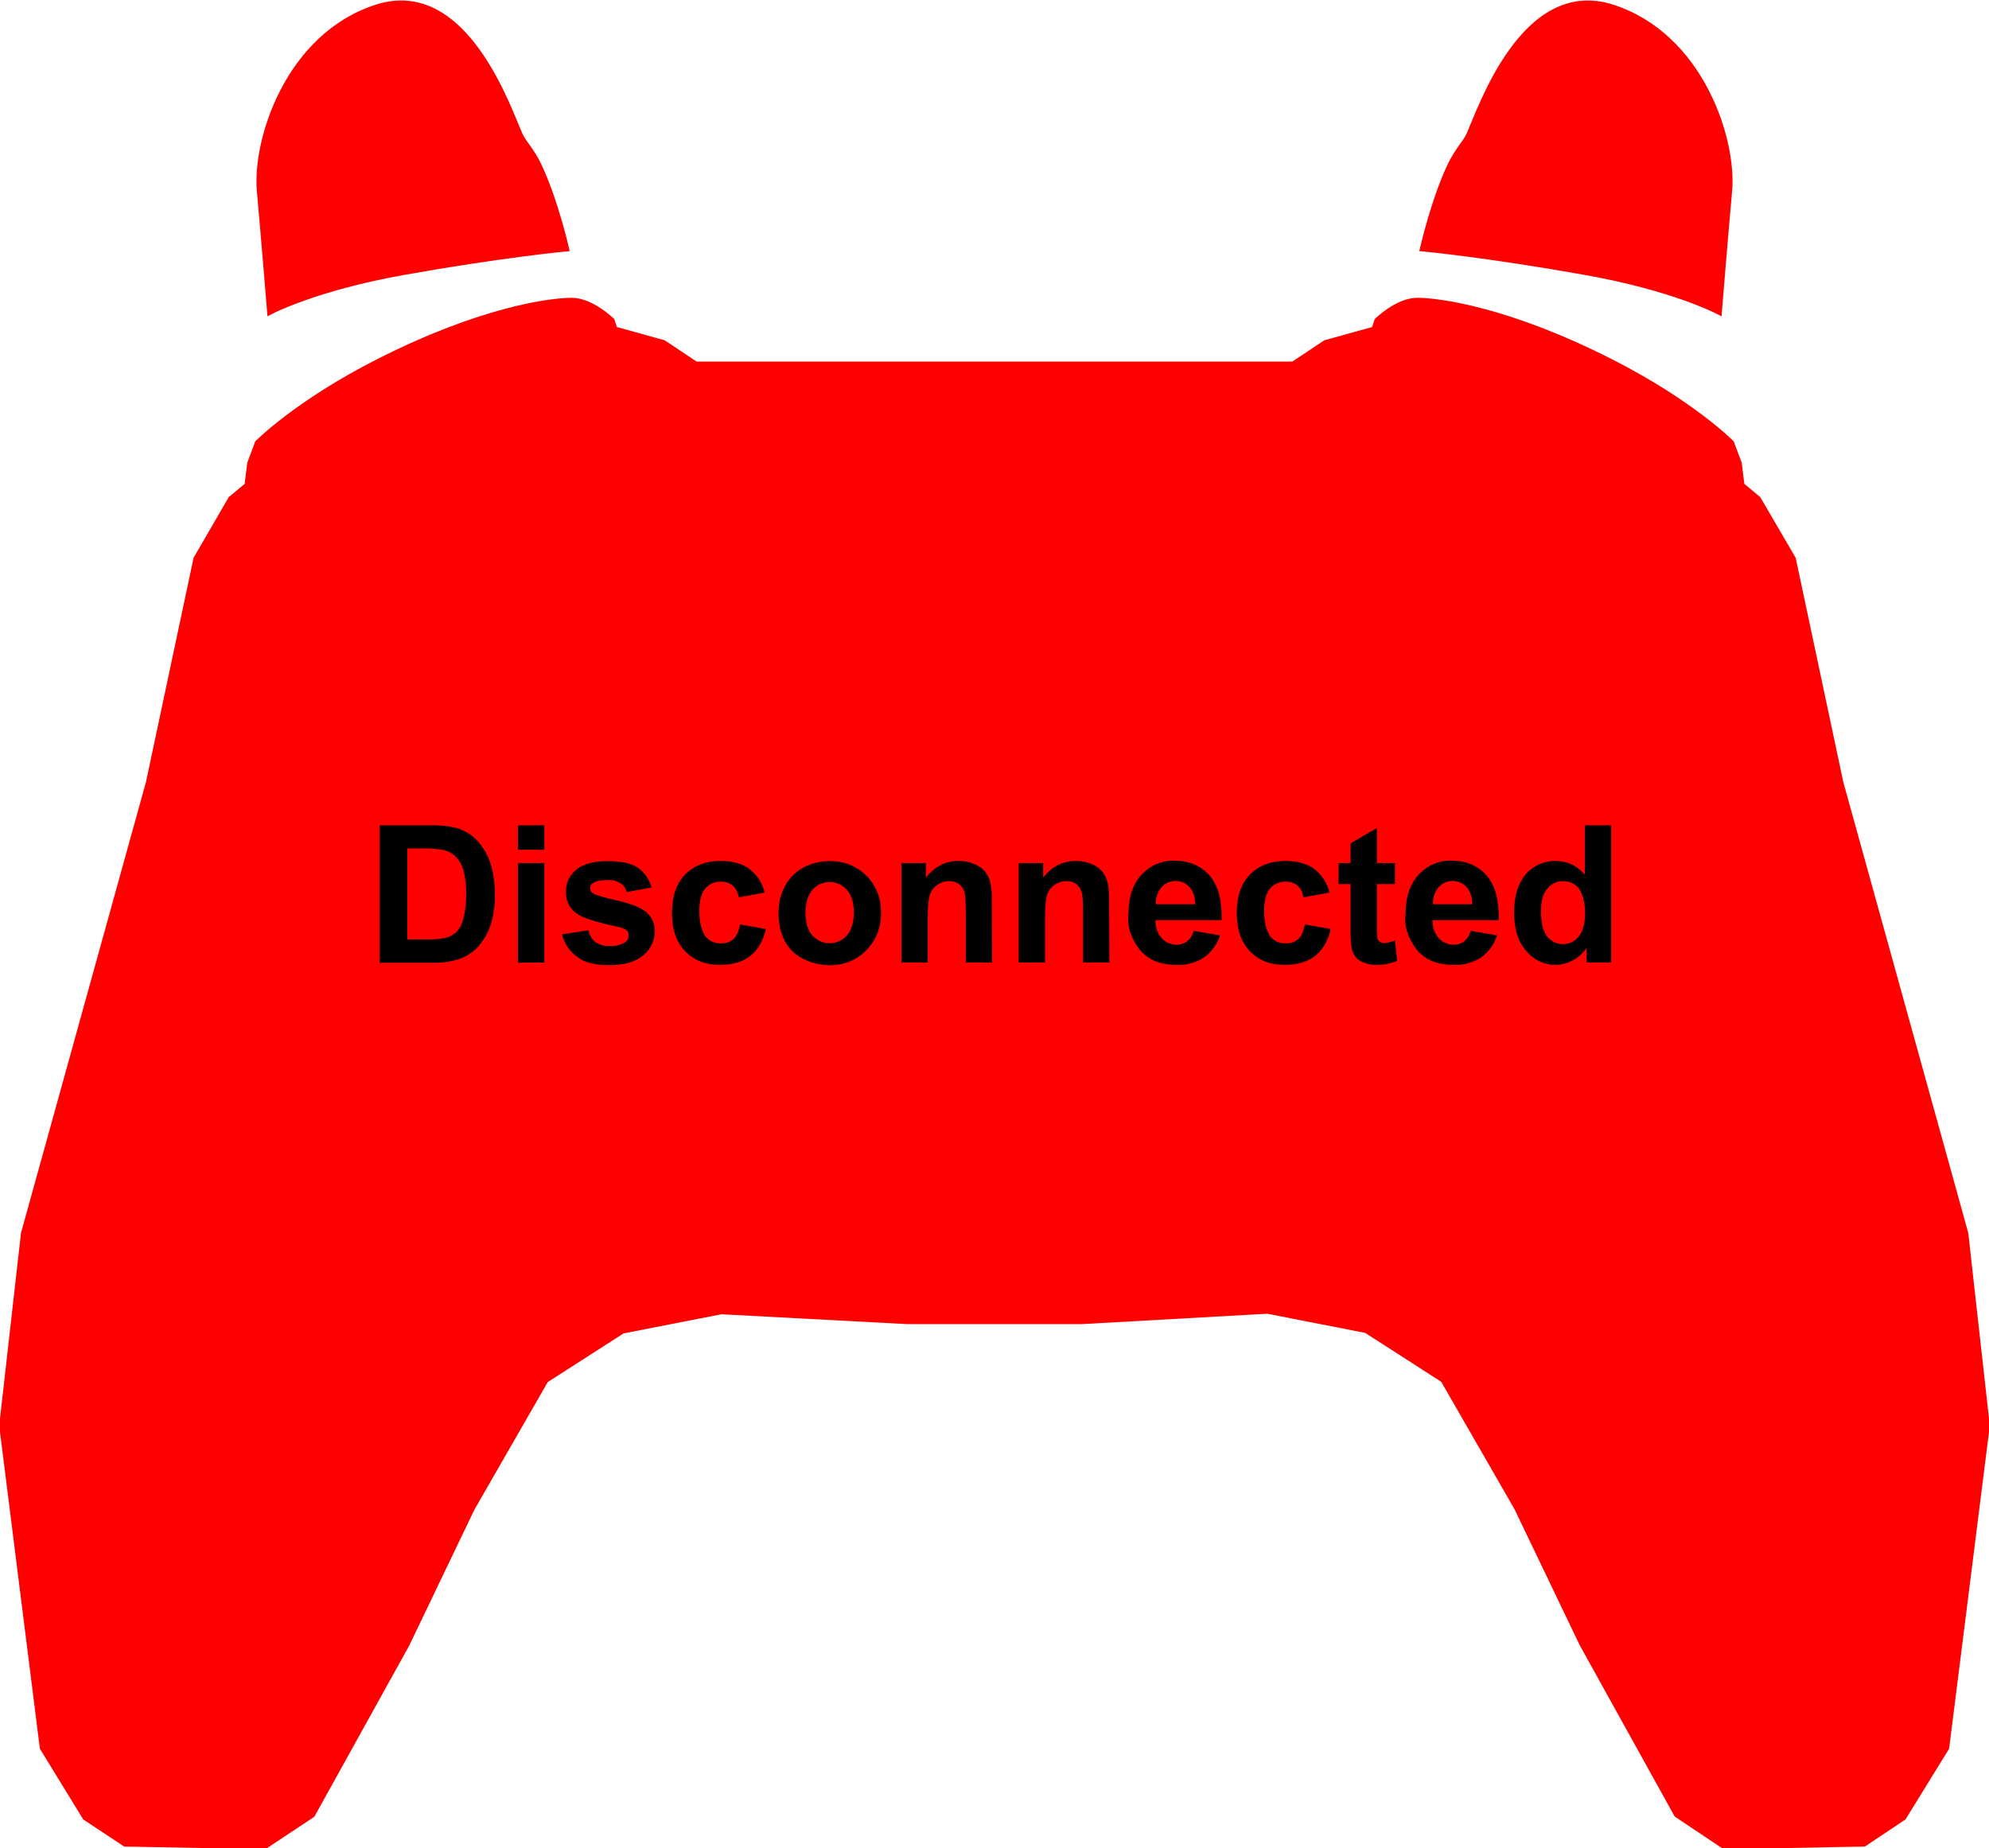
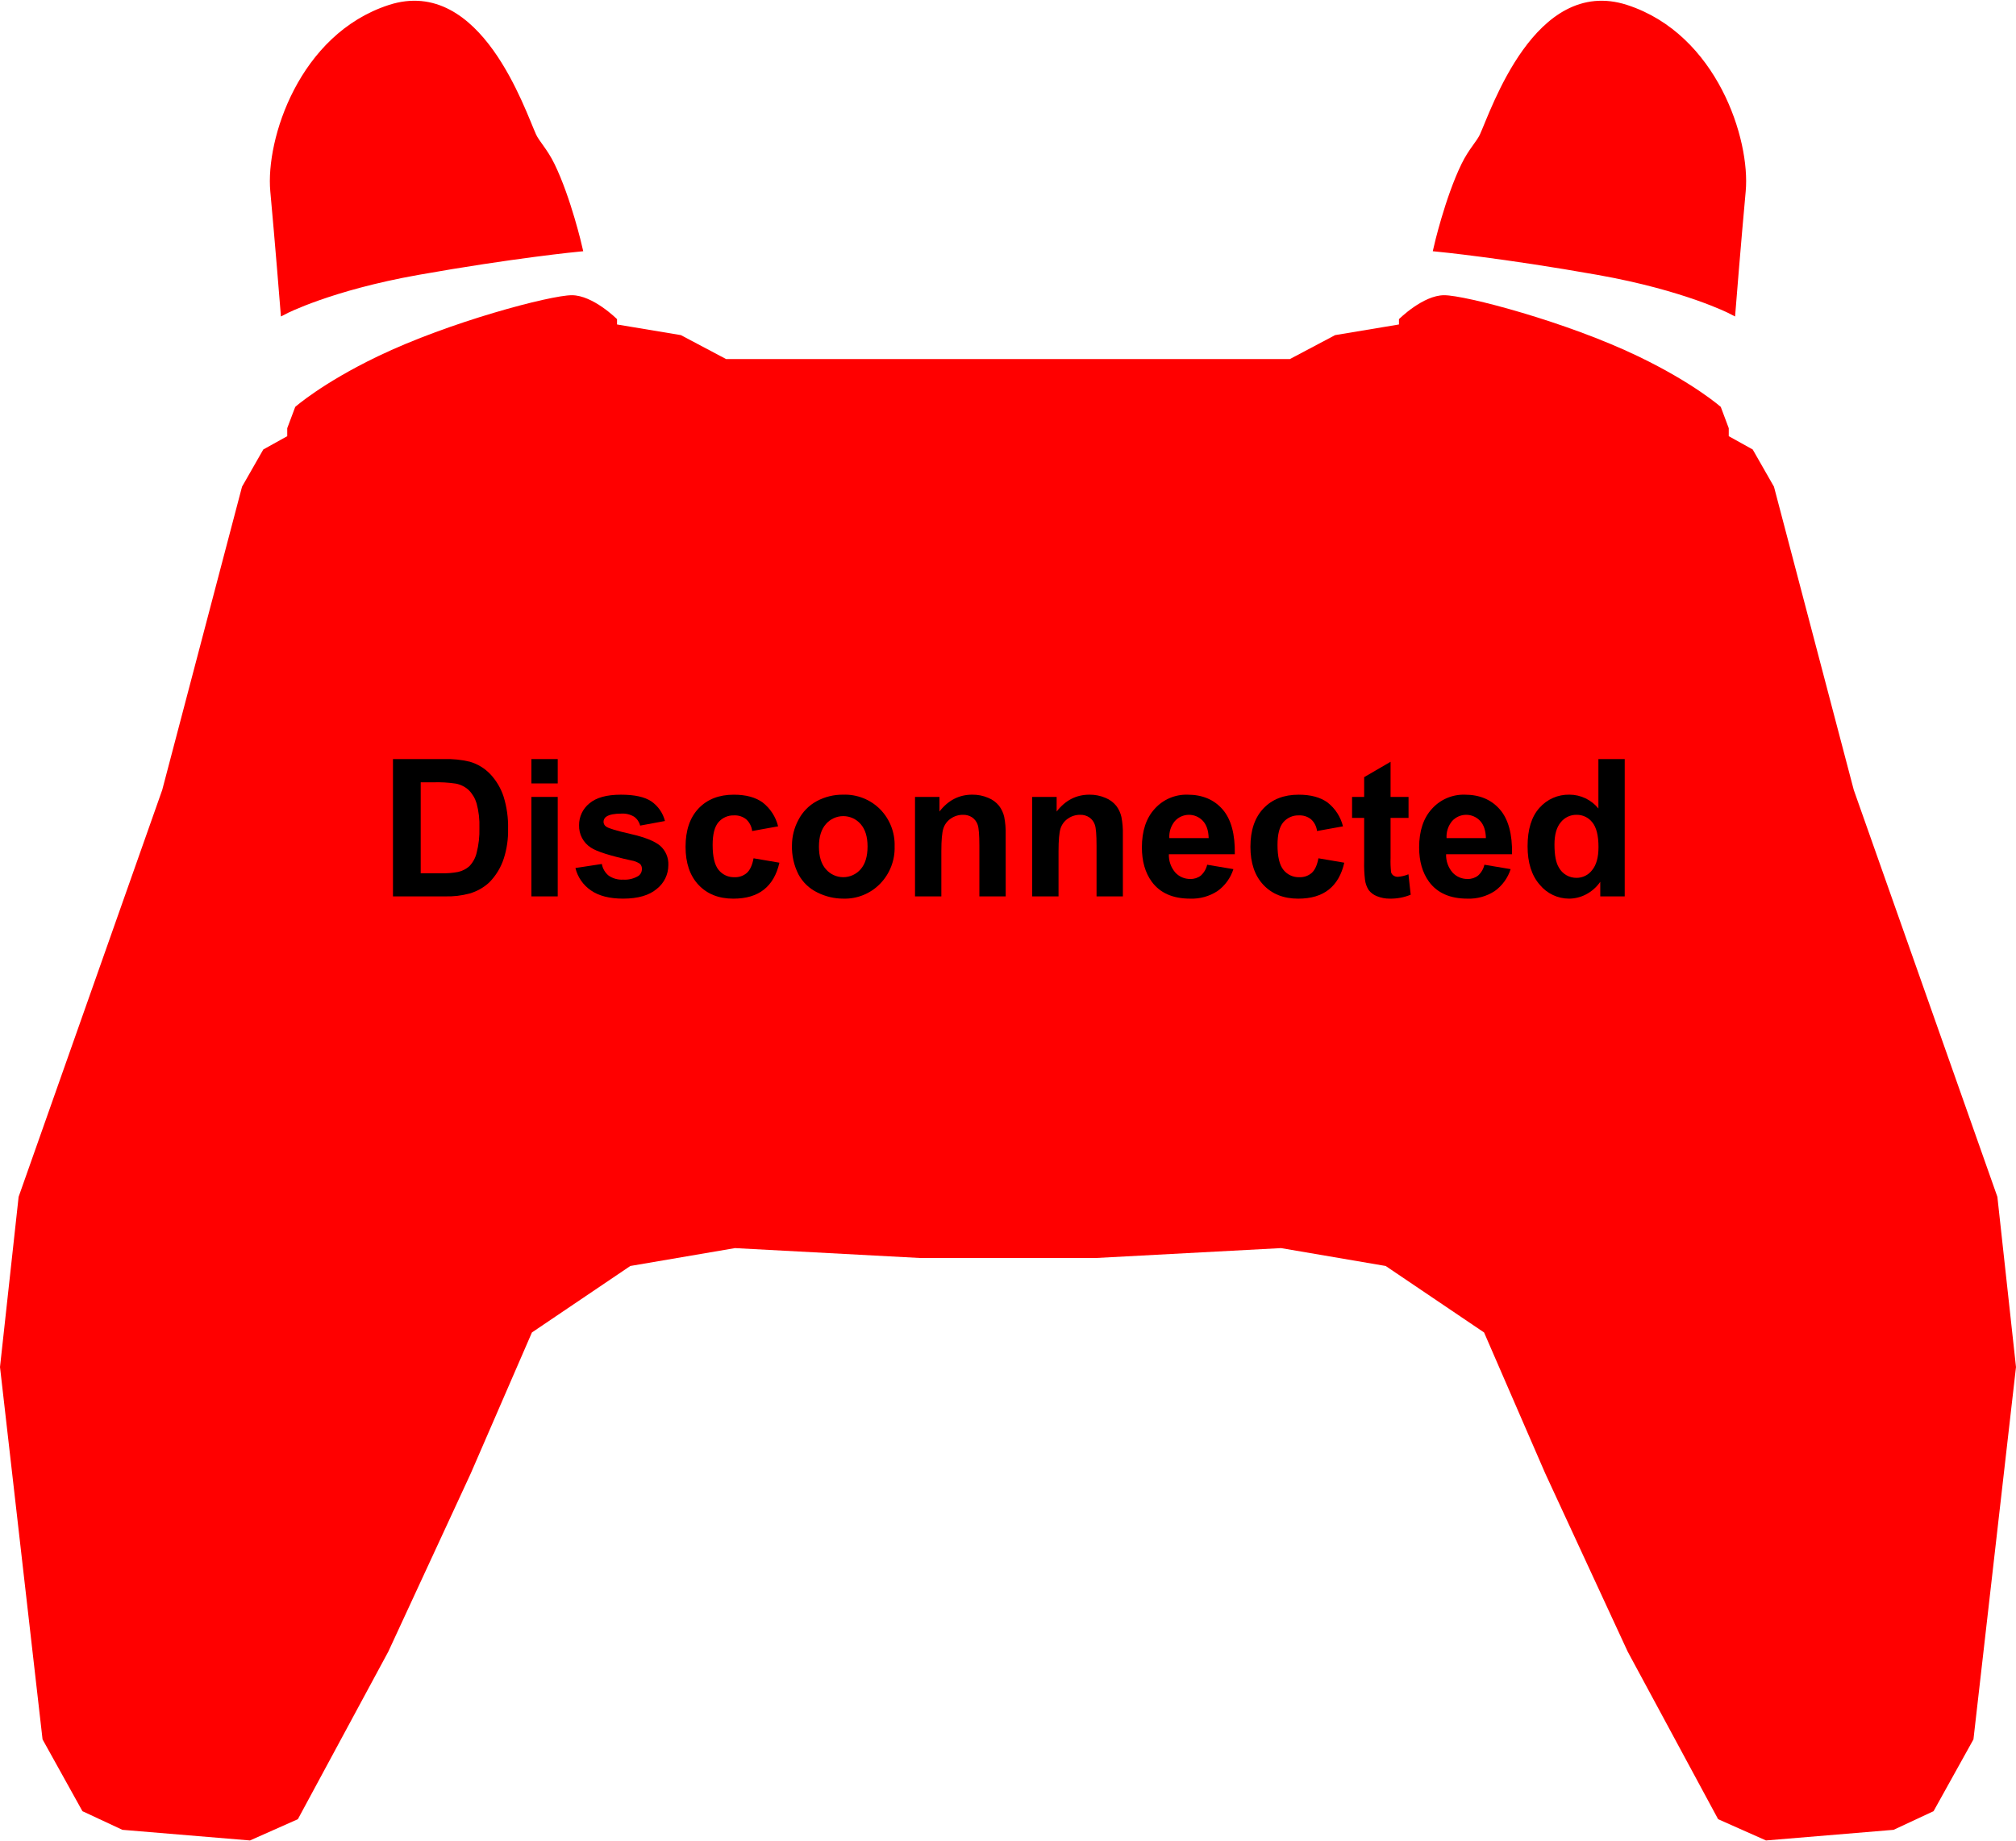
- <svg xmlns="http://www.w3.org/2000/svg" width="748" height="695" viewBox="0 0 748 695">
+ <svg xmlns="http://www.w3.org/2000/svg" width="758" height="692" viewBox="0 0 758 692">
  <defs>
-     <style>.cls-1,.cls-2{fill:red;}.cls-2{stroke:red;stroke-width:3px;}</style>
+     <style>
+       .a, .b {
+         fill: red;
+       }
+ 
+       .b {
+         stroke: red;
+         stroke-width: 3px;
+       }
+     </style>
  </defs>
-   <g id="assets">
-     <path class="cls-1" d="M748.3,536.2,733,657.7l-16.4,26.6-15.3,10.2-53.1,1-18.4-12.3-35.7-64.4-24.5-51.1-27.6-48-28.6-18.4-36.8-7.2L407,498H341l-69.7-3.7-36.8,7.2L206,519.8l-27.6,48-24.5,51.1-35.7,64.4L99.8,695.5l-53.1-1L31.3,684.3,15,657.7-.3,536.2l8.2-72.5,47-169.6,17.9-84.3L86,187l6-5,1-8,3-8s15-15.3,46-31c38.9-19.7,65-23,73-23s16,8,16,8l1,3,18,5,12,8H486l12-8,18-5,1-3s8-8,16-8,34.1,3.3,73,23c31,15.7,46,31,46,31l3,8,1,8,6,5,13.3,22.8,17.9,84.3,47,169.6Z" />
-     <path class="cls-2" d="M101.9,116.6s17.1-8.9,50-14.7c35.8-6.4,60.5-8.8,60.5-8.8s-4.2-18.2-10.3-30.9c-2.6-5.4-5.6-8.3-6.9-11.1-4.3-9.4-20.5-58.6-53.5-47.9S96.4,52.8,98.1,71.8,101.9,116.6,101.9,116.6Z" />
-     <path class="cls-2" d="M646.1,116.6s-17.1-8.9-50-14.7c-35.8-6.4-60.5-8.8-60.5-8.8s4.2-18.2,10.3-30.9c2.6-5.4,5.6-8.3,6.9-11.1,4.3-9.4,20.5-58.6,53.5-47.9s45.3,49.5,43.6,68.5S646.1,116.6,646.1,116.6Z" />
-     <path d="M142.8,310.4h19.1a37.2,37.2,0,0,1,9.8,1,17.3,17.3,0,0,1,7.8,4.8,22.6,22.6,0,0,1,4.9,8.4,38.1,38.1,0,0,1,1.7,12.2,33.9,33.9,0,0,1-1.6,11,22.8,22.8,0,0,1-5.5,9.1,18.3,18.3,0,0,1-7.3,4.1,31.5,31.5,0,0,1-9.2,1.1H142.8Zm10.4,8.7v34.2H161a28.4,28.4,0,0,0,6.3-.5,9.6,9.6,0,0,0,4.2-2.1,10.9,10.9,0,0,0,2.7-5,33.7,33.7,0,0,0,1.1-9.5,30.9,30.9,0,0,0-1.1-9.2,11.8,11.8,0,0,0-3-5,9.9,9.9,0,0,0-4.8-2.4,47.3,47.3,0,0,0-8.6-.5Z" />
-     <path d="M194.8,319.6v-9.2h9.9v9.2Zm0,42.5V324.6h9.9V362Z" />
-     <path d="M211.4,351.4l9.9-1.5a7.3,7.3,0,0,0,2.6,4.4,8.7,8.7,0,0,0,5.4,1.5,9.8,9.8,0,0,0,5.8-1.4,3.1,3.1,0,0,0,1.3-2.6,2.6,2.6,0,0,0-.7-1.9,7.9,7.9,0,0,0-3.3-1.3q-12-2.6-15.2-4.8a9.6,9.6,0,0,1-4.4-8.4,10.4,10.4,0,0,1,3.8-8.2q3.8-3.3,11.9-3.3t11.4,2.5a12.8,12.8,0,0,1,5.1,7.4l-9.3,1.7a5.8,5.8,0,0,0-2.3-3.3,8.3,8.3,0,0,0-4.8-1.2q-3.9,0-5.6,1.1a2.3,2.3,0,0,0-1.1,2,2.2,2.2,0,0,0,1,1.8q1.3,1,9.2,2.8t11,4.4a9.2,9.2,0,0,1,3.1,7.4,11.3,11.3,0,0,1-4.3,8.8q-4.3,3.7-12.7,3.7t-12.1-3.1A14.3,14.3,0,0,1,211.4,351.4Z" />
-     <path d="M287.6,335.7l-9.8,1.8a7.1,7.1,0,0,0-2.2-4.4,6.8,6.8,0,0,0-4.5-1.5,7.4,7.4,0,0,0-5.9,2.6q-2.2,2.6-2.2,8.5t2.2,9.4a7.3,7.3,0,0,0,6,2.7,6.7,6.7,0,0,0,4.6-1.6q1.8-1.6,2.5-5.5l9.7,1.7q-1.5,6.7-5.8,10.1t-11.5,3.4q-8.2,0-13.1-5.2t-4.9-14.3q0-9.3,4.9-14.4t13.2-5.2q6.8,0,10.9,2.9A16.3,16.3,0,0,1,287.6,335.7Z" />
-     <path d="M292.8,342.8a20.2,20.2,0,0,1,2.4-9.5,16.7,16.7,0,0,1,6.9-7,20.4,20.4,0,0,1,9.9-2.4,18.7,18.7,0,0,1,13.9,5.5,19,19,0,0,1,5.4,13.9,19.3,19.3,0,0,1-5.5,14.1,18.5,18.5,0,0,1-13.8,5.6,21.7,21.7,0,0,1-9.8-2.3,15.9,15.9,0,0,1-7.1-6.8A22.7,22.7,0,0,1,292.8,342.8Zm10.1.5q0,5.6,2.6,8.5a8.6,8.6,0,0,0,13,0q2.6-3,2.6-8.6t-2.6-8.5a8.6,8.6,0,0,0-13,0Q302.9,337.8,302.9,343.3Z" />
-     <path d="M373.1,362h-9.9V343q0-6.1-.6-7.8a5.5,5.5,0,0,0-2.1-2.8,5.9,5.9,0,0,0-3.4-1,7.9,7.9,0,0,0-4.6,1.4,7.1,7.1,0,0,0-2.8,3.7q-.8,2.3-.8,8.6V362H339V324.6h9.2v5.5q4.9-6.3,12.3-6.3a14.8,14.8,0,0,1,6,1.2,10,10,0,0,1,4.1,3,10.9,10.9,0,0,1,1.9,4.2,30.9,30.9,0,0,1,.5,6.7Z" />
-     <path d="M417.2,362h-9.9V343q0-6.1-.6-7.8a5.5,5.5,0,0,0-2.1-2.8,5.9,5.9,0,0,0-3.4-1,7.9,7.9,0,0,0-4.6,1.4,7.1,7.1,0,0,0-2.8,3.7q-.8,2.3-.8,8.6V362h-9.9V324.6h9.2v5.5q4.9-6.3,12.3-6.3a14.8,14.8,0,0,1,6,1.2,10,10,0,0,1,4.1,3,10.9,10.9,0,0,1,1.9,4.2,30.9,30.9,0,0,1,.5,6.7Z" />
-     <path d="M448.9,350.1l9.9,1.7a16.2,16.2,0,0,1-6,8.3,17.6,17.6,0,0,1-10.3,2.8q-9.8,0-14.4-6.4t-3.7-12.9q0-9.3,4.9-14.6a16,16,0,0,1,12.3-5.3q8.3,0,13.2,5.5t4.6,16.9H434.5a10,10,0,0,0,2.4,6.8,7.5,7.5,0,0,0,5.7,2.4,6.1,6.1,0,0,0,3.9-1.3A7.8,7.8,0,0,0,448.9,350.1Zm.6-10q-.1-4.3-2.2-6.5a7.1,7.1,0,0,0-10.5.1,9.1,9.1,0,0,0-2.1,6.4Z" />
-     <path d="M500,335.7l-9.8,1.8a7.1,7.1,0,0,0-2.2-4.4,6.8,6.8,0,0,0-4.5-1.5,7.4,7.4,0,0,0-5.9,2.6q-2.2,2.6-2.2,8.5t2.2,9.4a7.3,7.3,0,0,0,6,2.7,6.7,6.7,0,0,0,4.6-1.6q1.8-1.6,2.5-5.5l9.7,1.7q-1.5,6.7-5.8,10.1t-11.5,3.4q-8.2,0-13.1-5.2t-4.9-14.3q0-9.3,4.9-14.4t13.2-5.2q6.8,0,10.9,2.9A16.3,16.3,0,0,1,500,335.7Z" />
-     <path d="M524.6,324.6v7.9h-6.8v15.1a37.3,37.3,0,0,0,.2,5.3,2.2,2.2,0,0,0,.9,1.3,2.8,2.8,0,0,0,1.7.5,12.8,12.8,0,0,0,4-1l.8,7.7a19.7,19.7,0,0,1-7.8,1.5,12.4,12.4,0,0,1-4.8-.9,7,7,0,0,1-3.2-2.3,9.2,9.2,0,0,1-1.4-3.9,48,48,0,0,1-.3-7V332.5h-4.5v-7.9h4.5v-7.4l9.9-5.8v13.2Z" />
-     <path d="M553.1,350.1l9.9,1.7a16.2,16.2,0,0,1-6,8.3,17.6,17.6,0,0,1-10.3,2.8q-9.8,0-14.4-6.4t-3.7-12.9q0-9.3,4.9-14.6a16,16,0,0,1,12.3-5.3q8.3,0,13.2,5.5t4.6,16.9H538.7a10,10,0,0,0,2.4,6.8,7.5,7.5,0,0,0,5.7,2.4,6.1,6.1,0,0,0,3.9-1.3A7.8,7.8,0,0,0,553.1,350.1Zm.6-10q-.1-4.3-2.2-6.5a7.1,7.1,0,0,0-10.5.1,9.1,9.1,0,0,0-2.1,6.4Z" />
-     <path d="M605.9,362h-9.2v-5.5a14.8,14.8,0,0,1-5.4,4.8,13.9,13.9,0,0,1-6.3,1.6,14.2,14.2,0,0,1-11-5.2q-4.6-5.2-4.6-14.5t4.5-14.5a14.6,14.6,0,0,1,11.3-4.9A14,14,0,0,1,596,329V310.4h9.9Zm-26.4-19.5q0,6,1.7,8.7a7.5,7.5,0,0,0,6.7,3.9,7.3,7.3,0,0,0,5.8-2.9q2.4-2.9,2.4-8.7t-2.3-9.3a7.4,7.4,0,0,0-6-2.8,7.4,7.4,0,0,0-5.9,2.8Q579.5,337,579.5,342.5Z" />
+   <g>
+     <path class="a" d="M758,514,742,654l-15,27-15,7-48,4-18-8-34-63-31-67-23-53-37-25-39.35-6.72L412,473H346l-69.65-3.72L237,476l-37,25-23,53-31,67-34,63-18,8-48-4-15-7L16,654,0,514l7-64L61,297,91,183l8-14,9-5v-3l3-8s10.04-8.91,31-19c27-13,65-23,73-23s17,9,17,9v2l24,4,17,9H485l17-9,24-4v-2s9-9,17-9,46,10,73,23c20.96,10.09,31,19,31,19l3,8v3l9,5,8,14,30,114,54,153Z" />
+     <path class="b" d="M106.942,116.622S124,107.767,156.951,101.9c35.762-6.364,60.5-8.77,60.5-8.77s-4.186-18.249-10.334-30.865C204.5,56.895,201.477,53.99,200.2,51.2,195.934,41.843,179.668-7.4,146.7,3.286s-45.334,49.538-43.574,68.545S106.942,116.622,106.942,116.622Z" />
+     <path class="b" d="M651.058,116.622S634,107.767,601.049,101.9c-35.762-6.364-60.5-8.77-60.5-8.77s4.186-18.249,10.334-30.865c2.618-5.373,5.639-8.278,6.914-11.071C562.066,41.843,578.332-7.4,611.3,3.286s45.334,49.538,43.574,68.545S651.058,116.622,651.058,116.622Z" />
+     <g>
+       <path d="M147.754,285.41h19.052a37.211,37.211,0,0,1,9.826.986,17.273,17.273,0,0,1,7.783,4.754,22.571,22.571,0,0,1,4.93,8.363,38.107,38.107,0,0,1,1.69,12.2A33.921,33.921,0,0,1,189.45,322.7a22.763,22.763,0,0,1-5.529,9.121,18.331,18.331,0,0,1-7.325,4.12,31.513,31.513,0,0,1-9.227,1.092H147.754Zm10.424,8.734v34.194h7.783a28.373,28.373,0,0,0,6.3-.493,9.612,9.612,0,0,0,4.208-2.148,10.93,10.93,0,0,0,2.729-4.982,33.693,33.693,0,0,0,1.056-9.456,30.852,30.852,0,0,0-1.056-9.191,11.818,11.818,0,0,0-2.958-5,9.921,9.921,0,0,0-4.825-2.43,47.338,47.338,0,0,0-8.557-.492Z" />
+       <path d="M199.8,294.566V285.41h9.9v9.156Zm0,42.471v-37.4h9.9v37.4Z" />
+       <path d="M216.355,326.367l9.931-1.515a7.276,7.276,0,0,0,2.571,4.384,8.685,8.685,0,0,0,5.423,1.5,9.789,9.789,0,0,0,5.775-1.409,3.142,3.142,0,0,0,1.3-2.641,2.6,2.6,0,0,0-.7-1.867,7.913,7.913,0,0,0-3.31-1.3q-11.974-2.64-15.178-4.824a9.634,9.634,0,0,1-4.437-8.416,10.375,10.375,0,0,1,3.838-8.171q3.838-3.309,11.9-3.31,7.677,0,11.41,2.5a12.786,12.786,0,0,1,5.142,7.395l-9.332,1.727a5.776,5.776,0,0,0-2.271-3.346,8.3,8.3,0,0,0-4.772-1.162q-3.909,0-5.6,1.092A2.343,2.343,0,0,0,226.92,309a2.185,2.185,0,0,0,.986,1.8q1.338.987,9.244,2.782t11.041,4.4a9.15,9.15,0,0,1,3.1,7.36,11.3,11.3,0,0,1-4.3,8.839q-4.3,3.7-12.713,3.7-7.642,0-12.1-3.1A14.274,14.274,0,0,1,216.355,326.367Z" />
+       <path d="M292.562,310.7l-9.754,1.761a7.081,7.081,0,0,0-2.236-4.4,6.753,6.753,0,0,0-4.525-1.479,7.391,7.391,0,0,0-5.9,2.554q-2.2,2.553-2.2,8.539,0,6.656,2.236,9.4a7.34,7.34,0,0,0,6,2.748,6.666,6.666,0,0,0,4.614-1.6q1.8-1.6,2.535-5.511l9.72,1.655q-1.515,6.691-5.811,10.107t-11.516,3.416q-8.206,0-13.083-5.178t-4.877-14.332q0-9.262,4.9-14.422t13.242-5.158q6.831,0,10.864,2.939A16.3,16.3,0,0,1,292.562,310.7Z" />
+       <path d="M297.774,317.809a20.231,20.231,0,0,1,2.43-9.543,16.671,16.671,0,0,1,6.884-7.043,20.43,20.43,0,0,1,9.949-2.43,18.673,18.673,0,0,1,13.91,5.511,19.045,19.045,0,0,1,5.423,13.929A19.268,19.268,0,0,1,330.9,332.3a18.511,18.511,0,0,1-13.787,5.582,21.727,21.727,0,0,1-9.808-2.324,15.949,15.949,0,0,1-7.1-6.814A22.707,22.707,0,0,1,297.774,317.809Zm10.142.529q0,5.563,2.642,8.521a8.632,8.632,0,0,0,13.012,0q2.623-2.958,2.624-8.592,0-5.495-2.624-8.453a8.636,8.636,0,0,0-13.012,0Q307.916,312.773,307.917,318.338Z" />
+       <path d="M378.137,337.037h-9.9V317.95q0-6.057-.634-7.836a5.506,5.506,0,0,0-2.06-2.765,5.9,5.9,0,0,0-3.434-.986,7.938,7.938,0,0,0-4.613,1.409,7.094,7.094,0,0,0-2.8,3.733q-.758,2.323-.757,8.592v16.939h-9.9v-37.4h9.191v5.493q4.894-6.338,12.326-6.338a14.838,14.838,0,0,1,5.986,1.18,10.042,10.042,0,0,1,4.1,3.011,10.917,10.917,0,0,1,1.937,4.155,30.91,30.91,0,0,1,.546,6.656Z" />
+       <path d="M422.193,337.037h-9.9V317.95q0-6.057-.633-7.836a5.51,5.51,0,0,0-2.061-2.765,5.9,5.9,0,0,0-3.434-.986,7.937,7.937,0,0,0-4.613,1.409,7.1,7.1,0,0,0-2.8,3.733Q398,313.829,398,320.1v16.939h-9.9v-37.4h9.191v5.493q4.9-6.338,12.326-6.338a14.838,14.838,0,0,1,5.986,1.18,10.044,10.044,0,0,1,4.1,3.011,10.908,10.908,0,0,1,1.936,4.155,30.867,30.867,0,0,1,.547,6.656Z" />
+       <path d="M453.887,325.135l9.861,1.654a16.171,16.171,0,0,1-6,8.258,17.64,17.64,0,0,1-10.266,2.836q-9.756,0-14.439-6.375-3.7-5.1-3.7-12.889,0-9.3,4.859-14.562a16.009,16.009,0,0,1,12.291-5.264q8.347,0,13.17,5.511t4.614,16.886H439.484a10.007,10.007,0,0,0,2.395,6.85,7.485,7.485,0,0,0,5.705,2.447,6.055,6.055,0,0,0,3.908-1.268A7.818,7.818,0,0,0,453.887,325.135Zm.564-10q-.105-4.3-2.219-6.533a7.141,7.141,0,0,0-10.494.123,9.133,9.133,0,0,0-2.078,6.41Z" />
+       <path d="M504.95,310.7l-9.755,1.761a7.076,7.076,0,0,0-2.236-4.4,6.751,6.751,0,0,0-4.525-1.479,7.39,7.39,0,0,0-5.9,2.554q-2.2,2.553-2.2,8.539,0,6.656,2.236,9.4a7.34,7.34,0,0,0,6,2.748,6.668,6.668,0,0,0,4.614-1.6q1.8-1.6,2.535-5.511l9.72,1.655q-1.515,6.691-5.811,10.107t-11.516,3.416q-8.206,0-13.083-5.178t-4.878-14.332q0-9.262,4.9-14.422t13.241-5.158q6.832,0,10.864,2.939A16.292,16.292,0,0,1,504.95,310.7Z" />
+       <path d="M529.6,299.638v7.888H522.84V322.6a37.3,37.3,0,0,0,.194,5.335,2.17,2.17,0,0,0,.88,1.25,2.785,2.785,0,0,0,1.674.493,12.827,12.827,0,0,0,3.979-.95l.846,7.677a19.685,19.685,0,0,1-7.818,1.479,12.4,12.4,0,0,1-4.824-.9,7.042,7.042,0,0,1-3.152-2.324,9.172,9.172,0,0,1-1.391-3.856,48.028,48.028,0,0,1-.316-6.973V307.525h-4.543v-7.888h4.543v-7.431l9.93-5.775v13.206Z" />
+       <path d="M558.127,325.135l9.861,1.654a16.173,16.173,0,0,1-6,8.258,17.635,17.635,0,0,1-10.266,2.836q-9.754,0-14.438-6.375-3.7-5.1-3.7-12.889,0-9.3,4.859-14.562a16.008,16.008,0,0,1,12.291-5.264q8.345,0,13.17,5.511t4.613,16.886H543.724a10,10,0,0,0,2.4,6.85,7.483,7.483,0,0,0,5.7,2.447,6.056,6.056,0,0,0,3.909-1.268A7.824,7.824,0,0,0,558.127,325.135Zm.563-10q-.105-4.3-2.218-6.533a7.142,7.142,0,0,0-10.5.123,9.128,9.128,0,0,0-2.077,6.41Z" />
+       <path d="M610.881,337.037h-9.191v-5.494a14.839,14.839,0,0,1-5.406,4.771A13.868,13.868,0,0,1,590,337.883a14.245,14.245,0,0,1-11.041-5.2q-4.6-5.194-4.6-14.491,0-9.508,4.473-14.456a14.578,14.578,0,0,1,11.3-4.947A14,14,0,0,1,600.984,304V285.41h9.9Zm-26.412-19.51q0,5.988,1.654,8.663a7.478,7.478,0,0,0,6.691,3.874,7.284,7.284,0,0,0,5.811-2.905q2.4-2.9,2.395-8.681,0-6.445-2.324-9.279a7.353,7.353,0,0,0-5.951-2.836,7.432,7.432,0,0,0-5.9,2.8Q584.468,311.963,584.469,317.527Z" />
+     </g>
  </g>
</svg>
